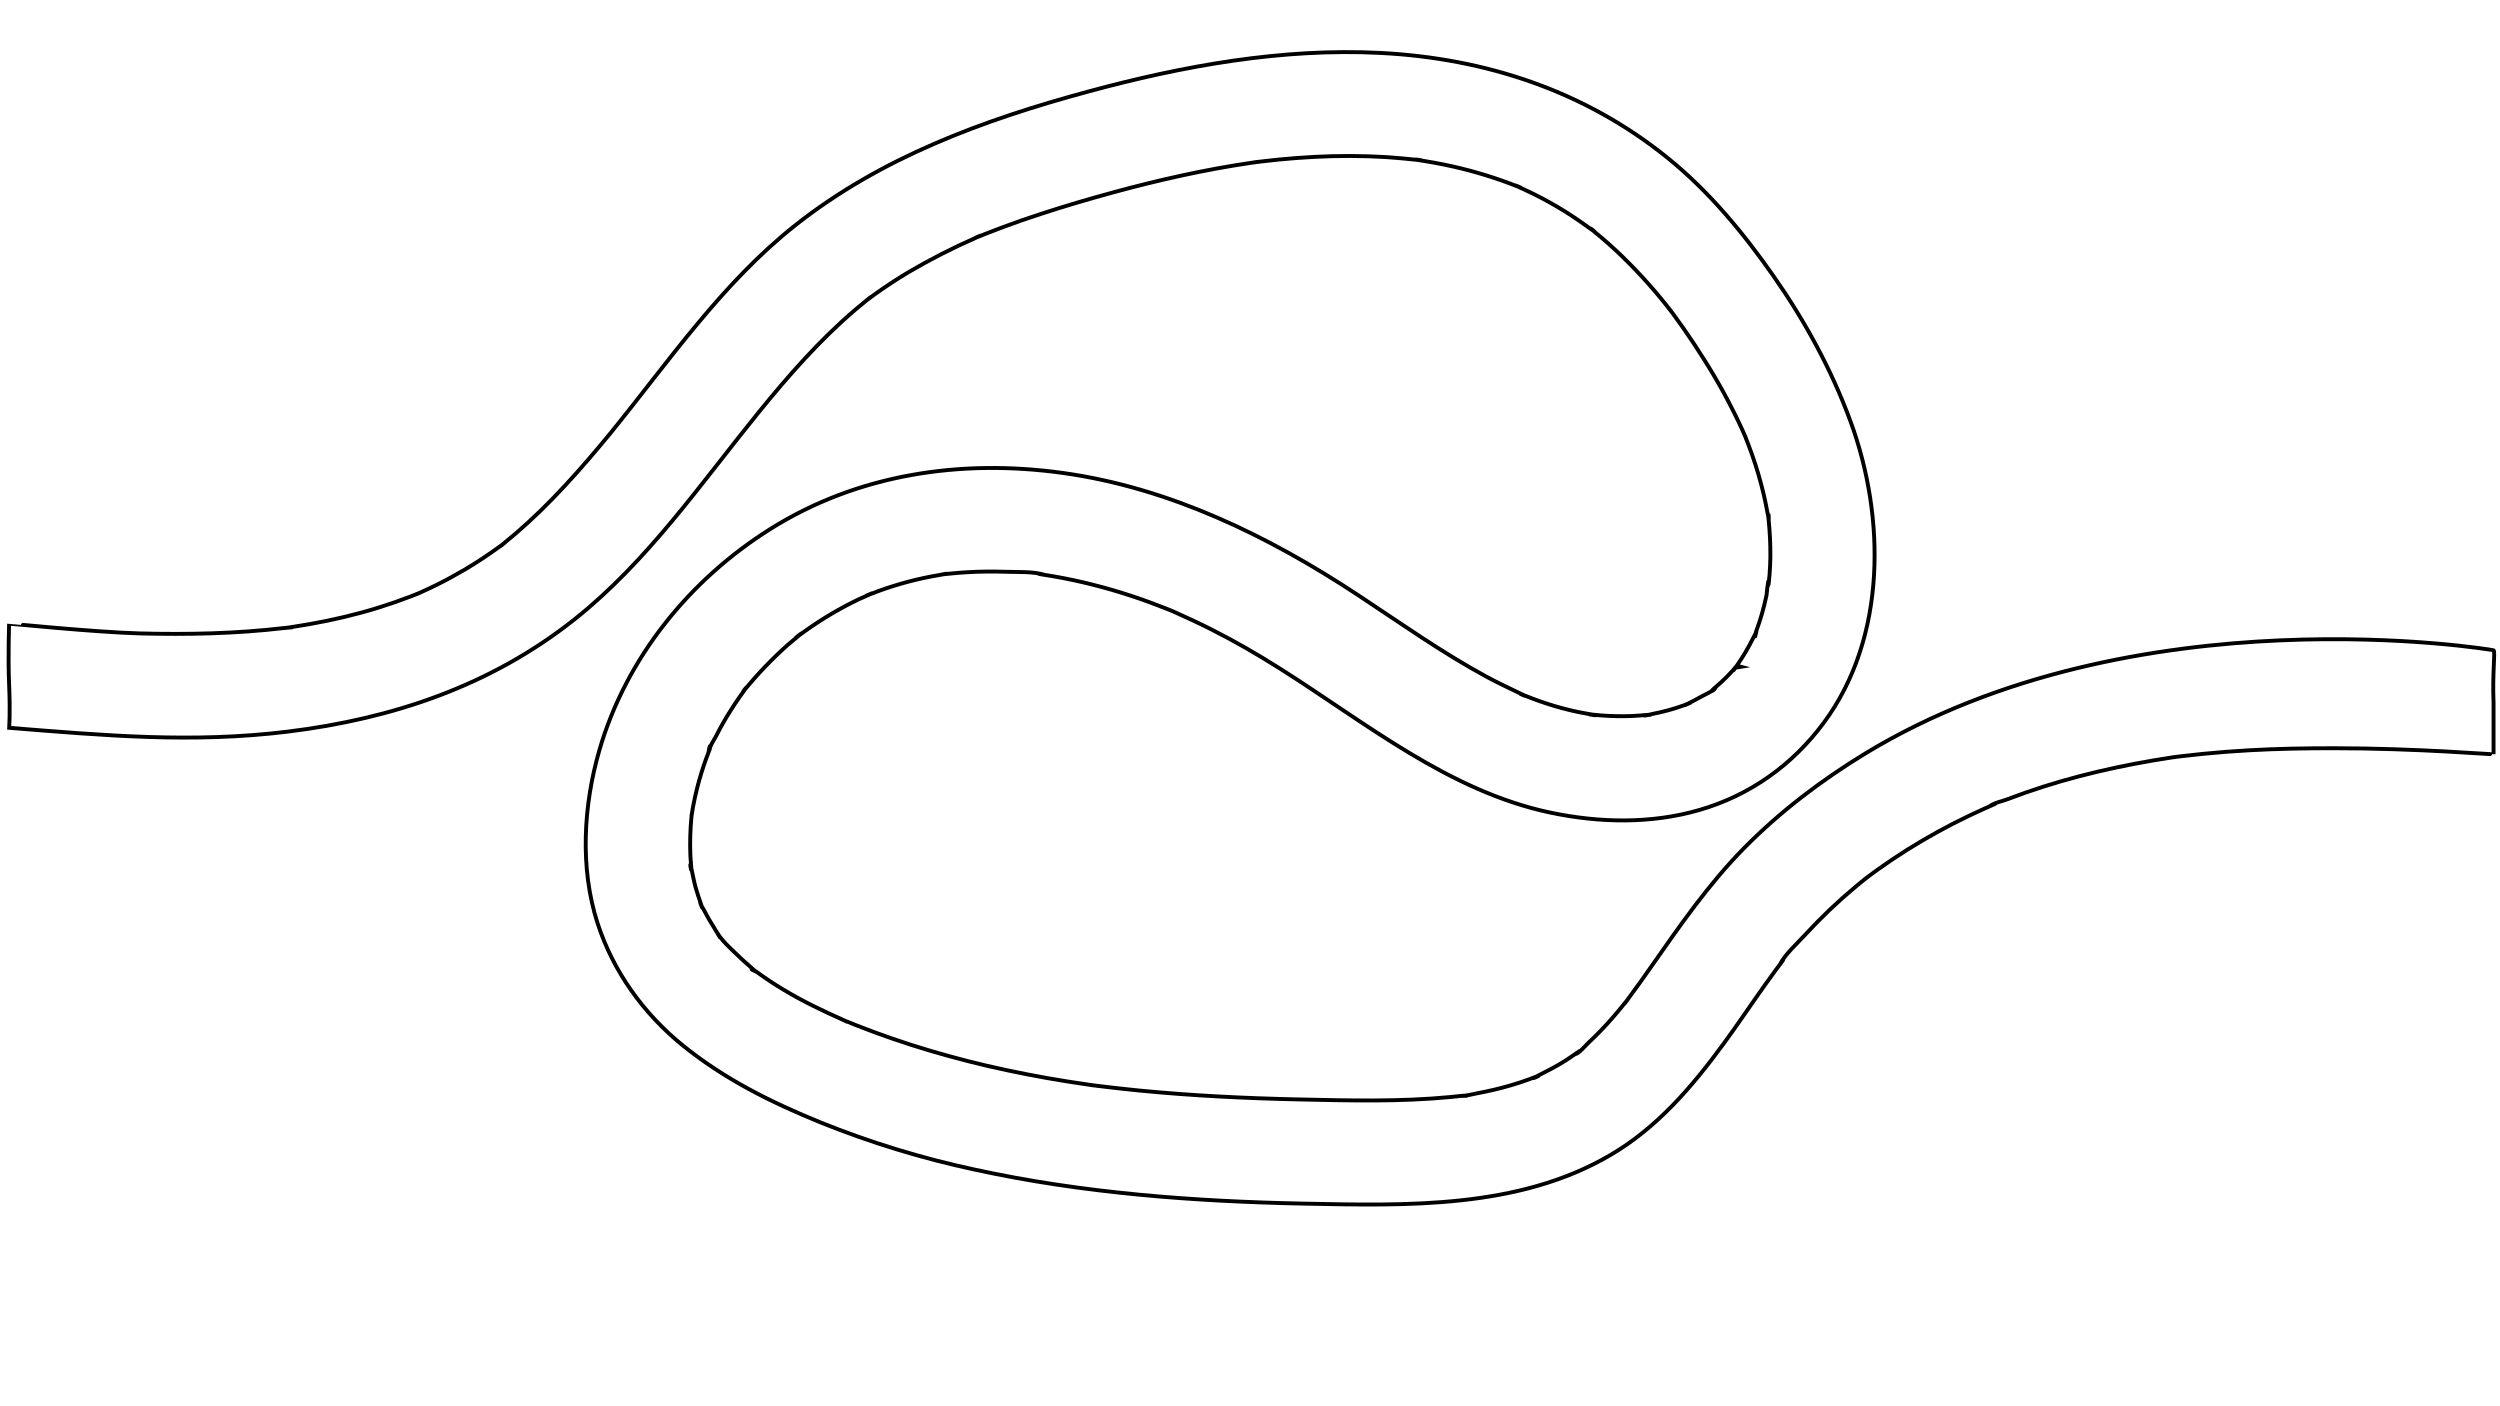
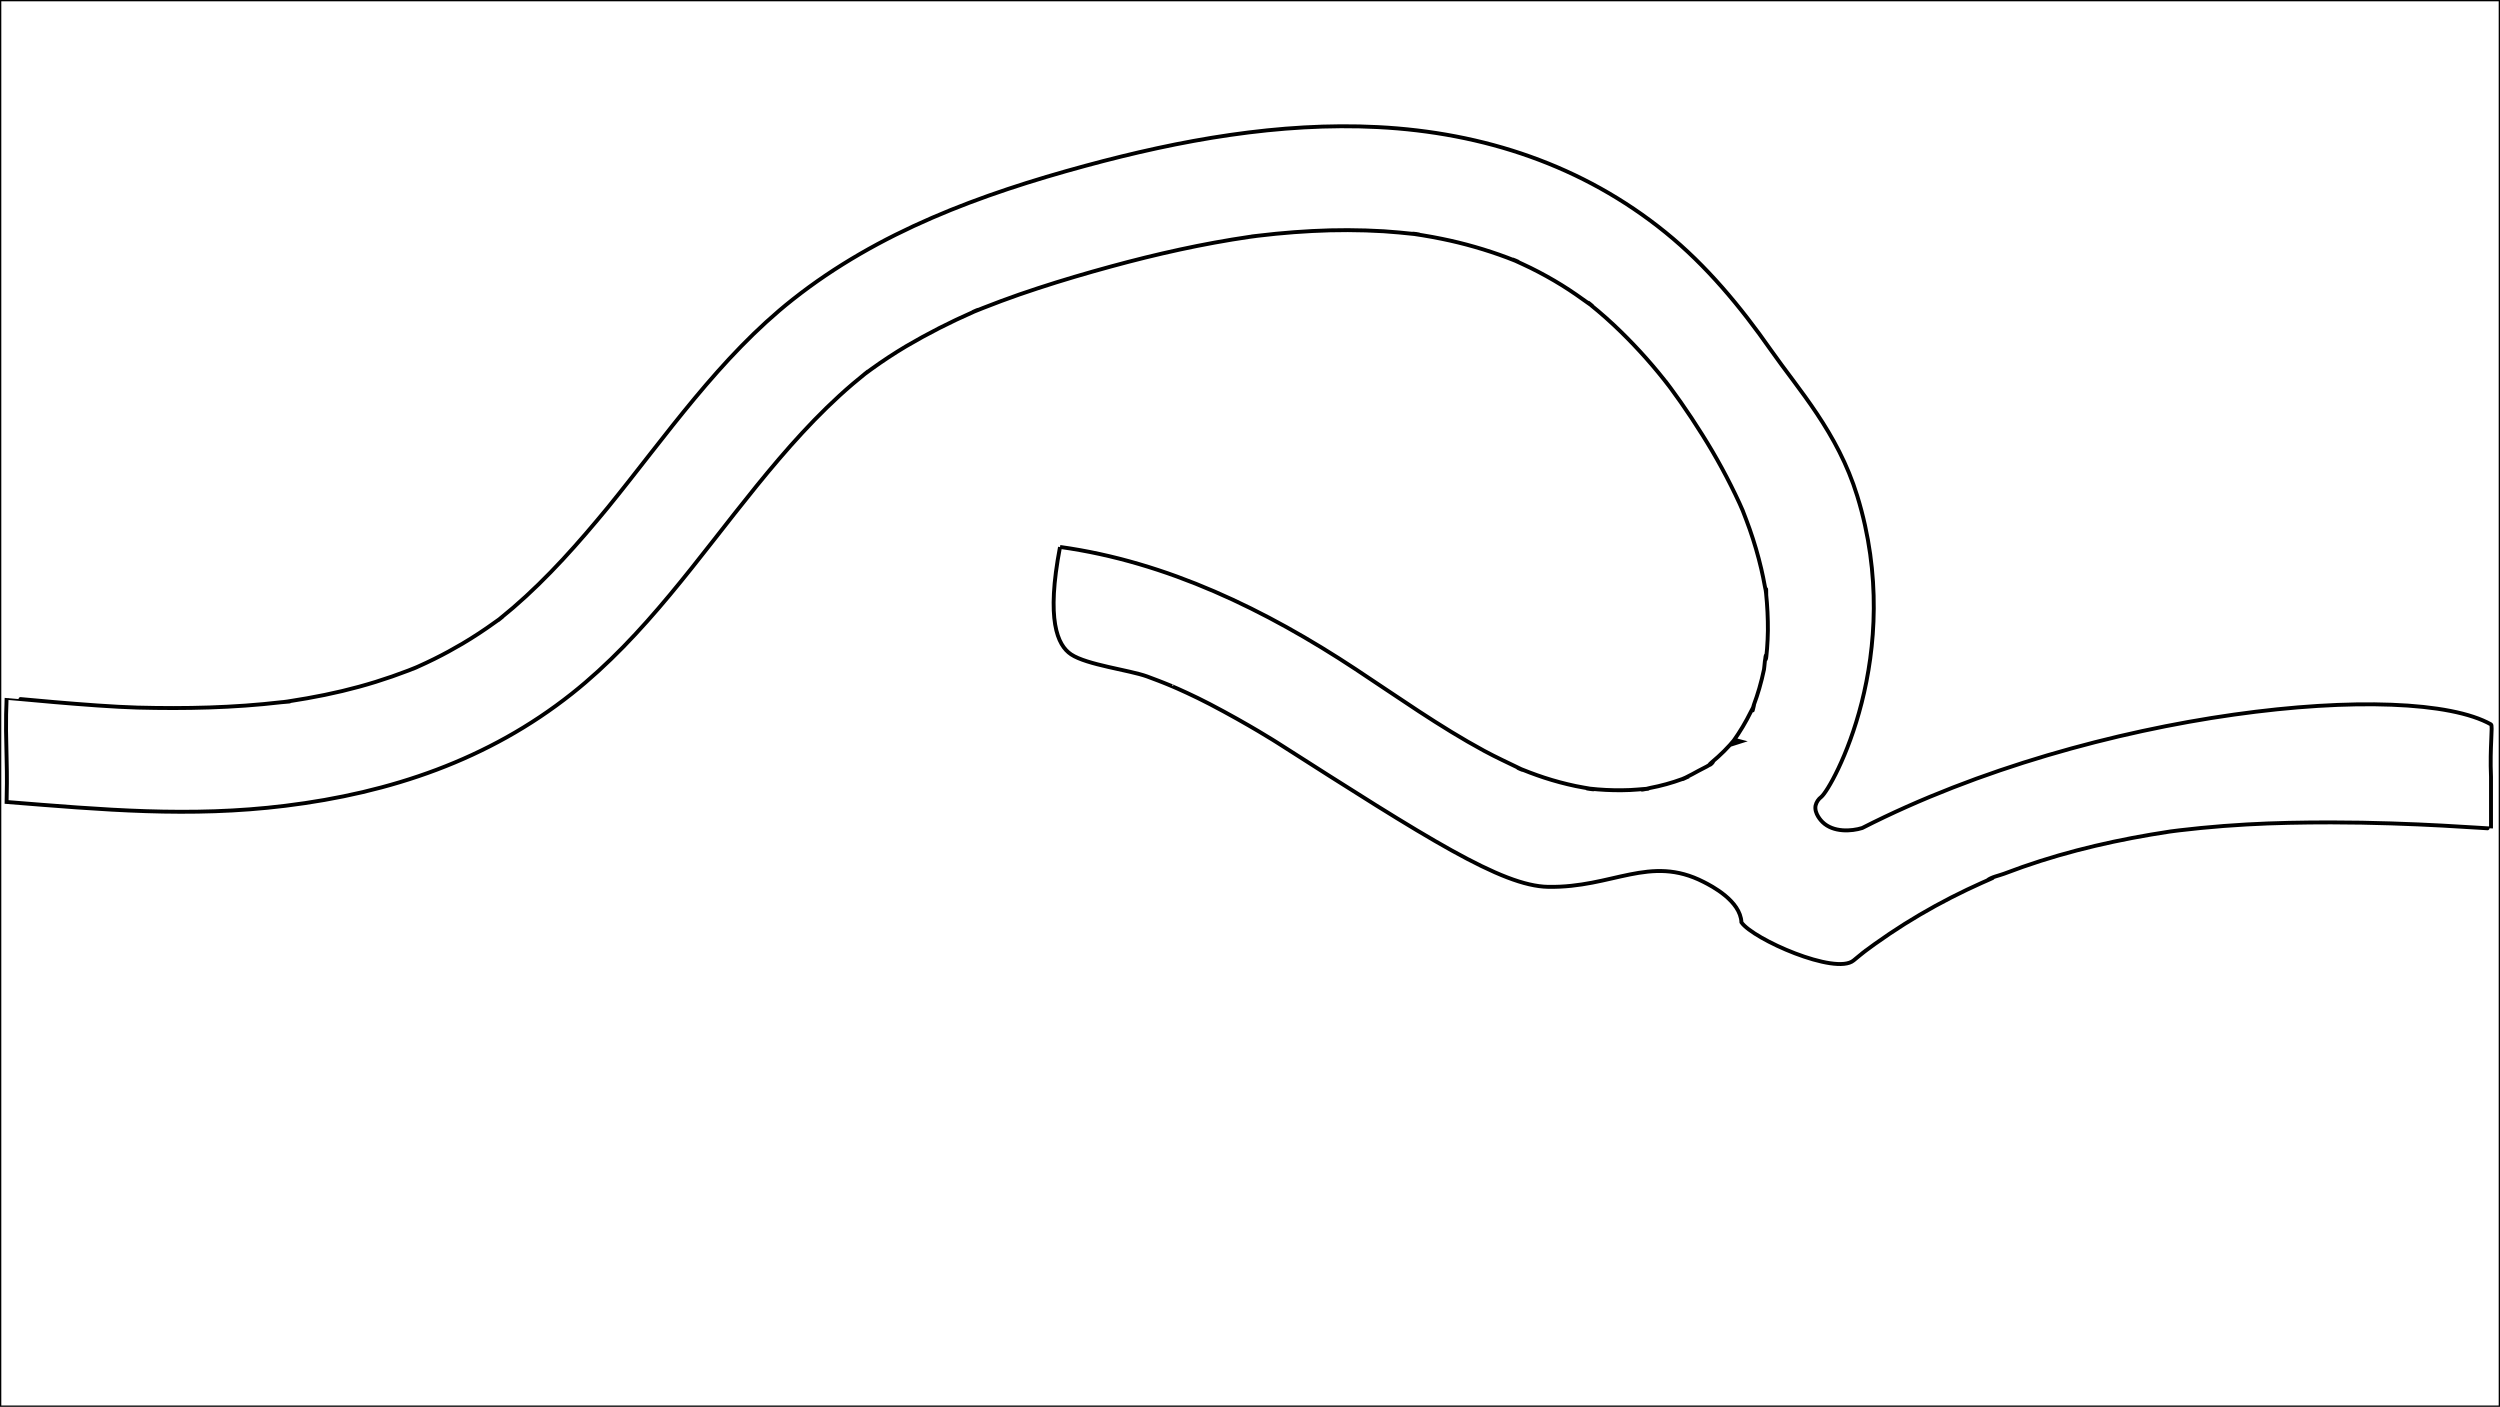
- <svg xmlns="http://www.w3.org/2000/svg" width="1921" height="1080" viewBox="0 0 1921 1080">
-   <defs>
-     <style>.a{fill:none;stroke:#000;stroke-miterlimit:10;stroke-width:3px;}</style>
-   </defs>
-   <path class="a" d="M7,559.25c73.45,5.88,140.77,11.95,214.19,2.92,80.65-9.91,155.95-35.24,220.17-86.18,56.16-44.55,97.07-104.35,141.87-159.5,22.68-27.92,46.55-55.12,74-78.53,3-2.57,6.07-5.07,9.14-7.55,5.3-4.29.64-.48-.4.29,1.81-1.33,3.61-2.69,5.43-4q12.91-9.33,26.6-17.51a492.21,492.21,0,0,1,51.86-26.49c9.8-4.4-5,1.92,1.16-.5,2.06-.81,4.11-1.67,6.17-2.49q7-2.77,14-5.37,14-5.21,28.25-9.84c18.59-6.09,37.37-11.61,56.24-16.75,35-9.55,70.53-17.51,106.46-22.75.42-.06,10.59-1.36,3.94-.57-5.7.68,1-.1,2.4-.27q6.94-.84,13.89-1.53,13.85-1.37,27.75-2.09a491.18,491.18,0,0,1,55,.17c8.06.5,16.07,1.33,24.1,2.17,9.91,1-6.45-1.08-.18,0,2,.33,4,.6,5.94.92q7.41,1.21,14.76,2.71A332.32,332.32,0,0,1,1160,140.92c2.34.88,4.65,1.85,7,2.73,5.33,2-6.41-2.94-1.24-.52,4.11,1.92,8.26,3.74,12.32,5.75q12.32,6.09,24,13.31c7.57,4.67,14.75,9.81,22,15,5.22,3.74-7.12-6,.81.68,1.64,1.39,3.33,2.73,5,4.12q6.19,5.23,12.11,10.77a392.21,392.21,0,0,1,38.79,42.19c1.29,1.62,5.81,7.62.86,1,1.33,1.77,2.66,3.53,4,5.31q3.95,5.34,7.76,10.79,8.57,12.25,16.5,24.94a458.29,458.29,0,0,1,28.59,52.64c.92,2,1.8,4.08,2.72,6.11-3.29-7.25-.77-1.87-.16-.3,1.8,4.69,3.63,9.35,5.29,14.1a296.76,296.76,0,0,1,8.92,30.55q1.53,6.55,2.72,13.18a42,42,0,0,1,1.11,6.66c0-7.78-.33-3-.13-.95a260.91,260.91,0,0,1,1.39,28.68q-.1,6.82-.62,13.63c-.15,2-.37,4-.55,6-.51,5.76-1.52-.08.29-1.64-1.45,1.25-1.69,9.85-2.11,11.86q-1.53,7.32-3.61,14.51-1.86,6.41-4.19,12.67c-1,2.69-1.75,8.65.16,0-.35,1.61-1.8,4-2.46,5.31a163.79,163.79,0,0,1-13.35,22.42c-4.65,6.65.68-1.35,1-1.25-.1,0-3.26,3.82-3.76,4.37q-4.26,4.74-9,9.05c-1.71,1.57-3.5,3-5.25,4.58-3.9,3.42.59,1.34,1.55-1.19-1,2.68-8.83,5.91-11.44,7.43-3.13,1.82-6.37,3.41-9.58,5.06-6.15,3.16,1.08-.45,2.14-.74-1.66.45-3.4,1.36-5,2a157.56,157.56,0,0,1-24.81,6.85c-1,.19-6.16,1.7-6.72,1.16,0,0,10.45-1,2.48-.39-3.66.28-7.3.65-11,.81a202.06,202.06,0,0,1-24.92-.48c-2.31-.19-4.62-.48-6.93-.67-5.6-.47,7.88,1.31,2.34.33-4.13-.73-8.25-1.37-12.35-2.23a229.5,229.5,0,0,1-24.18-6.47c-3.67-1.2-7.31-2.5-10.93-3.86-2.57-1-5.1-2-7.65-3-5.55-2.19,5.83,2.77.47.15-9.41-4.6-18.88-8.91-28.09-13.91-34.36-18.61-66.25-41.31-98.83-62.79-68.73-45.33-144.66-82.41-227-93.84-78-10.83-157.38.84-224.78,43.24-61.89,38.94-110.41,98.78-131,169.39-12.39,42.54-15.28,90.89-1.48,133.47,12,37.07,35.36,69.49,65.58,93.91,32.09,25.93,67.77,43.61,105.81,59.12A720.09,720.09,0,0,0,749,898.73c83.14,18.15,168.58,24.46,253.5,26.15,78.67,1.57,164,3.93,234.33-37,36.3-21.1,63.19-52.56,87.67-86,10.83-14.79,21-30,31.66-45q4.09-5.75,8.27-11.43c1.24-1.68,2.49-3.34,3.74-5,4.5-6,0-.36-.55.69,4.29-8.15,13.11-15.94,19.32-22.71a406,406,0,0,1,39.3-37.41q2.37-2,4.76-3.91c.2-.17,8.15-6.44,3.2-2.59-4.22,3.28,1-.75,2.07-1.53q3.08-2.29,6.19-4.54,11.2-8,22.89-15.39a475.57,475.57,0,0,1,48.18-26.48q5.5-2.63,11.07-5.12c1.85-.83,3.72-1.64,5.58-2.46,7.07-3.11-.45-.14-1.14.47,2.78-2.46,9.37-3.77,12.73-5.06q7.1-2.72,14.27-5.23c36.67-12.86,74.48-21.33,112.86-27.16,1.45-.22,7.87-1,.37-.08,2.45-.31,4.9-.62,7.35-.92q8.27-1,16.55-1.8,17.5-1.72,35.05-2.7c21.59-1.23,43.21-1.58,64.83-1.59,64,0,123,5,123,4.65V540c-1-23,1.5-39.5,0-40.35-.3-.17-276-46.65-483.21,79.6-33.45,20.38-65.26,44.58-92.76,72.5s-49.57,60-71.89,91.89c-5.39,7.7-10.82,15.37-16.44,22.9-1.23,1.64-2.42,3.41-3.75,5,.85-1,5.16-6.45.52-.77-3.25,4-6.49,8-9.88,11.81a247.36,247.36,0,0,1-18,18.6c-1.91,1.76-7.51,8.51-10.32,8.91.48-.07,7.72-5.46.73-.65-2.61,1.79-5.18,3.63-7.85,5.34-7,4.51-14.42,8.18-21.84,12-8.9,4.56,5.48-1.92-.37.25-1.93.72-3.83,1.5-5.76,2.21q-7.24,2.66-14.65,4.81c-8.43,2.46-17,4.45-25.61,6.06-3.93.74-8.3,2-12.29,2,9.32-.11,2.42-.32-.22,0s-5.19.58-7.79.83c-38.92,3.76-78.33,2.71-117.36,1.85-40.79-.9-81.58-2.88-122.2-6.86q-15.64-1.54-31.25-3.48l-6.92-.89c1.53.2,8.05,1.15.26,0-5.75-.84-11.5-1.69-17.24-2.6-20.64-3.3-41.18-7.27-61.53-12q-29.7-6.94-58.78-16.23-14.15-4.55-28.09-9.7-6.58-2.44-13.1-5c-2.72-1.08-5.42-2.22-8.15-3.28-4.34-1.69,5.12,2.3-1.8-.76-16-7.1-31.83-14.67-46.87-23.75-7-4.21-13.77-8.7-20.34-13.52-2.6-1.91-7.42-3.31.12.15-1.37-.63-3.4-2.78-4.42-3.64q-5.46-4.61-10.59-9.6c-5.16-5-11.62-10.66-15.3-16.9,5.59,9.46-1.69-2.83-2.88-4.7q-3.89-6.08-7.19-12.5c-1-1.91-2.83-4.47-3.16-6.57.14.89,3.1,8.52.66,1.37-1.44-4.21-2.92-8.37-4.1-12.67-1.22-4.45-2-9-3-13.47-2.33-10.64.1,5.25-.24-1.37-.15-2.89-.53-5.77-.68-8.66a219.41,219.41,0,0,1,.88-31.37c.16-1.79,1.38-7.66-.08.25.42-2.28.74-4.58,1.16-6.86q1.36-7.35,3.19-14.61a236.14,236.14,0,0,1,7.08-23c.8-2.2,1.68-4.38,2.5-6.57,1.19-3.18.18-4.95-.79,1.8.58-4.06,4.09-8.91,6-12.61q5-9.9,11-19.31,3.31-5.27,6.88-10.37c1.32-1.89,2.7-3.73,4-5.61,4.28-6-3.53,4.22-.37.44a306.25,306.25,0,0,1,33.23-34.71c3.1-2.71,6.31-5.26,9.46-7.91,4.52-3.79-7.94,5.72-.51.4,1.48-1.06,2.94-2.16,4.42-3.22q10-7.13,20.57-13.37,9.94-5.85,20.34-10.87c3.63-1.75,7.51-3.16,11.06-5-.88.47-8.61,3.43-2.08,1,2.52-1,5-1.93,7.54-2.85a262.16,262.16,0,0,1,46.07-12c2.24-.37,9.83-1.83,1-.26,2.16-.38,4.46-.53,6.63-.76q6.62-.69,13.27-1.08,14.92-.88,29.88-.35c9.26.32,20.93-.36,29.82,2.35-1.24-.38-8.55-1.31-.72-.08,2.2.35,4.4.68,6.6,1.05q8.25,1.4,16.44,3.15a436.14,436.14,0,0,1,58.34,16.94q6.4,2.34,12.73,4.85c2.11.84,4.21,1.72,6.33,2.56-7.22-2.89-1.57-.68-.12,0,9.91,4.44,19.75,9,29.43,13.91,17.75,9,35,19,51.81,29.64,65.9,41.63,129.88,94.33,208,110.72,37.48,7.86,77.07,8.71,114.13-2,39-11.26,71.7-34.62,95.75-67.09,48.46-65.39,47.55-158,20.53-231.59-14.63-39.84-35-77.14-59.32-111.87-23.2-33.16-49.43-64.85-81-90.41-63.48-51.42-139.8-76.67-220.95-80.82-75.56-3.86-152,10-224.7,29.74-80.36,21.79-159,50.58-224.9,102.73-56.24,44.51-97.16,104.58-142,159.74C446.6,360.14,423.1,386.91,396.19,410c-3,2.57-6.05,5-9.09,7.55-5.56,4.59.23,0,1.12-.8-1.85,1.63-4,3-6,4.46q-12.07,8.74-24.9,16.35-10.62,6.29-21.69,11.78-6.18,3.06-12.47,5.87c-1.22.55-7.31,3.12-2.23,1,5.43-2.26-4,1.57-5.12,2A395.3,395.3,0,0,1,264.88,474q-13.39,3.19-27,5.57-6,1.07-12.12,2c-2,.3-4.08.72-6.09.89,10.74-.9.16-.07-1.6.14-36.67,4.3-73.68,5.07-110.56,4.12C71.65,485.73,7,479,7,479.25,7,480,6.09,505.59,7,526c1,23.1,0,33,0,33.25Z" />
+ <svg xmlns="http://www.w3.org/2000/svg" width="1921" height="1081" viewBox="0 0 1921 1081">
+   <rect x="0.5" y="0.5" width="1920" height="1080" style="fill:none;stroke:#000;stroke-miterlimit:10" />
+   <path d="M7054,7079.89c-10.69,55.82-2.08,75.35,8.53,82.44,12.09,8.08,44.7,12,58.34,16.94,6.55,2.39,12.73,4.85,12.73,4.85,3.16,1.26,6.33,2.56,6.33,2.56s-3.59-1.46-3.59-1.45,3.23,1.35,3.47,1.45c4,1.65,17.36,7.59,29.43,13.91,30,15.68,51.81,29.64,51.81,29.64,114.91,73.39,172.36,110.09,208,110.72,49.71.88,78.09-25,119.49-3.78,5.94,3,28.35,14.5,29.08,31.08,8.92,12.92,72.24,40.85,86.16,29.27q2.37-2,4.76-3.91c.2-.17,8.15-6.44,3.2-2.59-4.22,3.28,1-.75,2.07-1.53q3.08-2.29,6.19-4.54,11.2-8,22.89-15.39a475.57,475.57,0,0,1,48.18-26.48q5.5-2.63,11.07-5.12c1.85-.83,3.72-1.64,5.58-2.46,7.07-3.11-.45-.14-1.14.47,2.78-2.46,9.37-3.77,12.73-5.06q7.1-2.72,14.27-5.23c36.67-12.86,74.48-21.33,112.86-27.16,1.45-.22,7.87-1,.37-.08l7.35-.92q8.27-1,16.55-1.8,17.5-1.72,35.05-2.7c21.59-1.23,43.21-1.58,64.83-1.59,64,0,123,5,123,4.65V7256.5c-1-23,1.5-39.5,0-40.35-61.65-34.94-304.38-11.65-483.17,79.59h0c-8.14,2.55-22.19,3.59-30.51-4.58-.78-.77-6.5-6.53-5.33-12.67a11.72,11.72,0,0,1,4.39-6.64c8.35-6.88,65.24-109.2,27.61-231.36-15-48.74-45.23-81.84-66.4-112.1-23.2-33.16-49.43-64.85-81-90.41-63.48-51.42-139.8-76.67-220.95-80.82-75.56-3.86-152,10-224.7,29.74-80.36,21.79-159,50.58-224.9,102.73-56.24,44.51-97.16,104.58-142,159.74-22.45,27.26-46,54-72.86,77.12-3,2.57-6,5-9.09,7.55-5.56,4.59.23,0,1.12-.8-1.85,1.63-4,3-6,4.46q-12.07,8.74-24.9,16.35-10.62,6.29-21.69,11.78-6.18,3.06-12.47,5.87c-1.22.55-7.31,3.12-2.23,1,5.43-2.26-4,1.57-5.12,2a395.3,395.3,0,0,1-50.93,15.79q-13.39,3.19-27,5.57-6,1.07-12.12,2c-2,.3-4.08.72-6.09.89,10.74-.9.16-.07-1.6.14-36.67,4.3-73.68,5.07-110.56,4.12-35.86-1-100.51-7.72-100.51-7.47,0,7.12-1,10.95,0,46.75.37,13.79.21,25.26,0,33.25,73.45,5.88,140.77,12,214.19,2.92,80.65-9.91,156-35.24,220.17-86.18,56.16-44.55,97.07-104.35,141.87-159.5,22.68-27.92,46.55-55.12,74-78.53,3-2.57,6.07-5.07,9.14-7.55,5.3-4.29.64-.48-.4.29,1.81-1.33,3.61-2.69,5.43-4q12.91-9.33,26.6-17.51a492.21,492.21,0,0,1,51.86-26.49c9.8-4.4-5,1.92,1.16-.5,2.06-.81,4.11-1.67,6.17-2.49q7-2.77,14-5.37,14-5.21,28.25-9.84c18.59-6.09,37.37-11.61,56.24-16.75,35-9.55,70.53-17.51,106.46-22.75.42-.06,10.59-1.36,3.94-.57-5.7.68,1-.1,2.4-.27q6.94-.84,13.89-1.53,13.85-1.37,27.75-2.09a491.18,491.18,0,0,1,55,.17c8.06.5,16.07,1.33,24.1,2.17,9.91,1-6.45-1.08-.18,0,2,.33,4,.6,5.94.92q7.41,1.21,14.76,2.71a332.32,332.32,0,0,1,50.26,14.41c2.34.88,4.65,1.85,7,2.73,5.33,2-6.41-2.94-1.24-.52,4.11,1.92,8.26,3.74,12.32,5.75q12.32,6.09,24,13.31c7.57,4.67,14.75,9.81,22,15,5.22,3.74-7.12-6,.81.68,1.64,1.39,3.33,2.73,5,4.12q6.19,5.23,12.11,10.77a392.2,392.2,0,0,1,38.79,42.19c1.29,1.62,5.81,7.62.86,1l4,5.31q3.95,5.34,7.76,10.79,8.57,12.25,16.5,24.94a458.3,458.3,0,0,1,28.59,52.64c.92,2,1.8,4.08,2.72,6.11-3.29-7.25-.77-1.87-.16-.3,1.8,4.69,3.63,9.35,5.29,14.1a296.76,296.76,0,0,1,8.92,30.55q1.53,6.55,2.72,13.18a42,42,0,0,1,1.11,6.66c0-7.78-.33-3-.13-1a260.92,260.92,0,0,1,1.39,28.68q-.1,6.82-.62,13.63c-.15,2-.37,4-.55,6-.51,5.76-1.52-.08.29-1.64-1.45,1.25-1.69,9.85-2.11,11.86q-1.53,7.32-3.61,14.51-1.86,6.41-4.19,12.67c-1,2.69-1.75,8.65.16,0-.35,1.61-1.8,4-2.46,5.31a163.79,163.79,0,0,1-13.35,22.42c-4.65,6.65.68-1.35,1-1.25-.1,0-3.26,3.82-3.76,4.37a126.64,126.64,0,0,1-9,9c-1.71,1.57-3.5,3-5.25,4.58-3.9,3.42.59,1.34,1.55-1.19-1,2.68-8.83,5.91-11.44,7.43-3.13,1.82-6.37,3.41-9.58,5.06-6.15,3.16,1.08-.45,2.14-.74a48.68,48.68,0,0,0-5,2,157.56,157.56,0,0,1-24.81,6.85c-1,.19-6.16,1.7-6.72,1.16,0,0,10.45-1,2.48-.39-3.66.28-7.3.65-11,.81a202.06,202.06,0,0,1-24.92-.48c-2.31-.19-4.62-.48-6.93-.67-5.6-.47,7.88,1.31,2.34.33-4.13-.73-8.25-1.37-12.35-2.23a229.5,229.5,0,0,1-24.18-6.47c-3.67-1.2-7.31-2.5-10.93-3.86l-7.65-3c-5.55-2.19,5.83,2.77.47.15-9.41-4.6-18.88-8.91-28.09-13.91-34.36-18.61-66.25-41.31-98.83-62.79-68.73-45.33-144.66-82.41-227-93.84" transform="translate(-6239.5 -6659.5)" style="fill:none;stroke:#000;stroke-miterlimit:10;stroke-width:3px" />
</svg>
